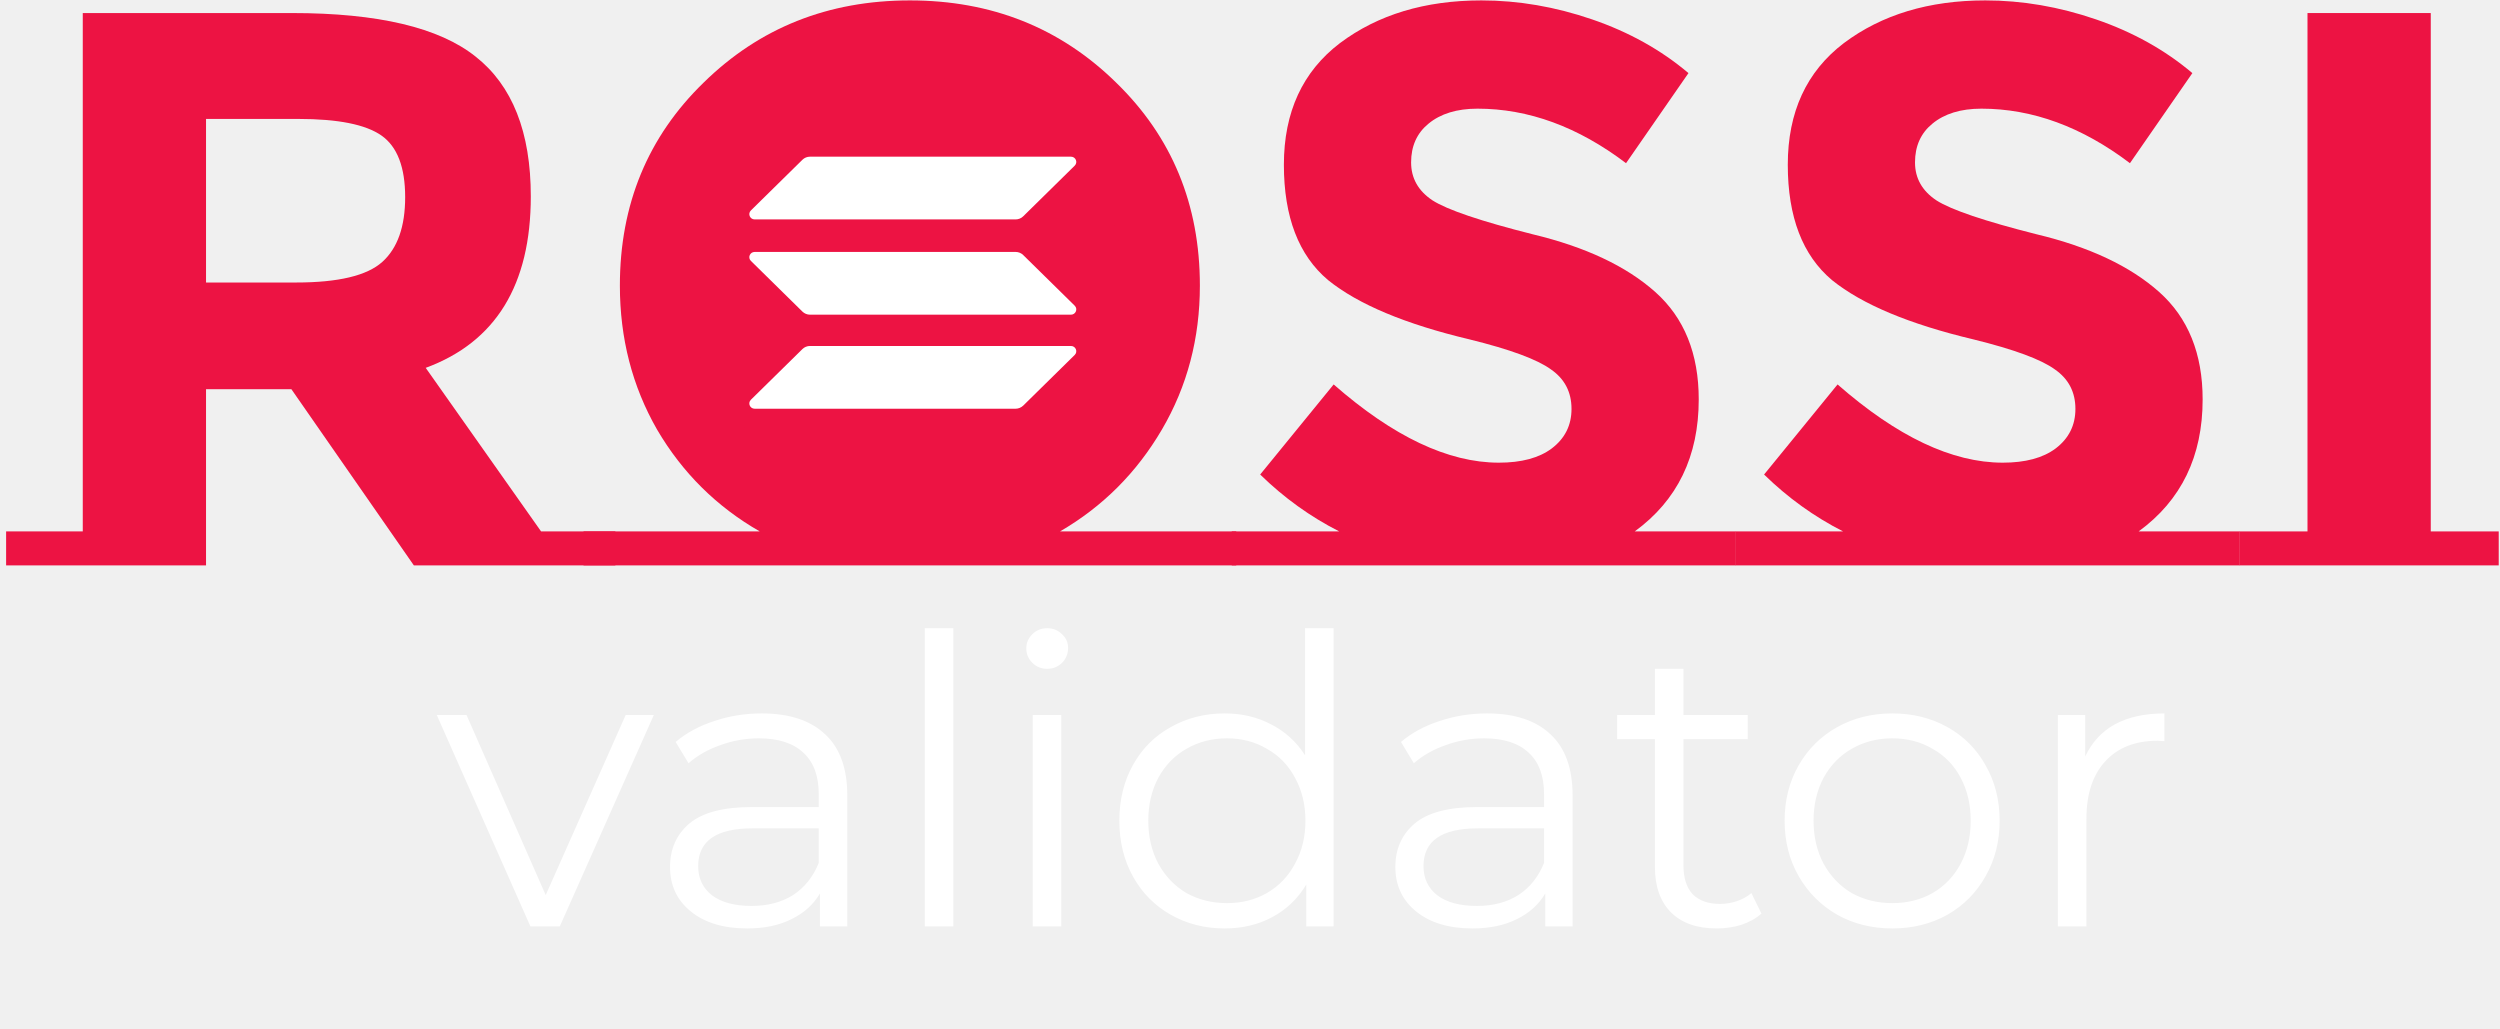
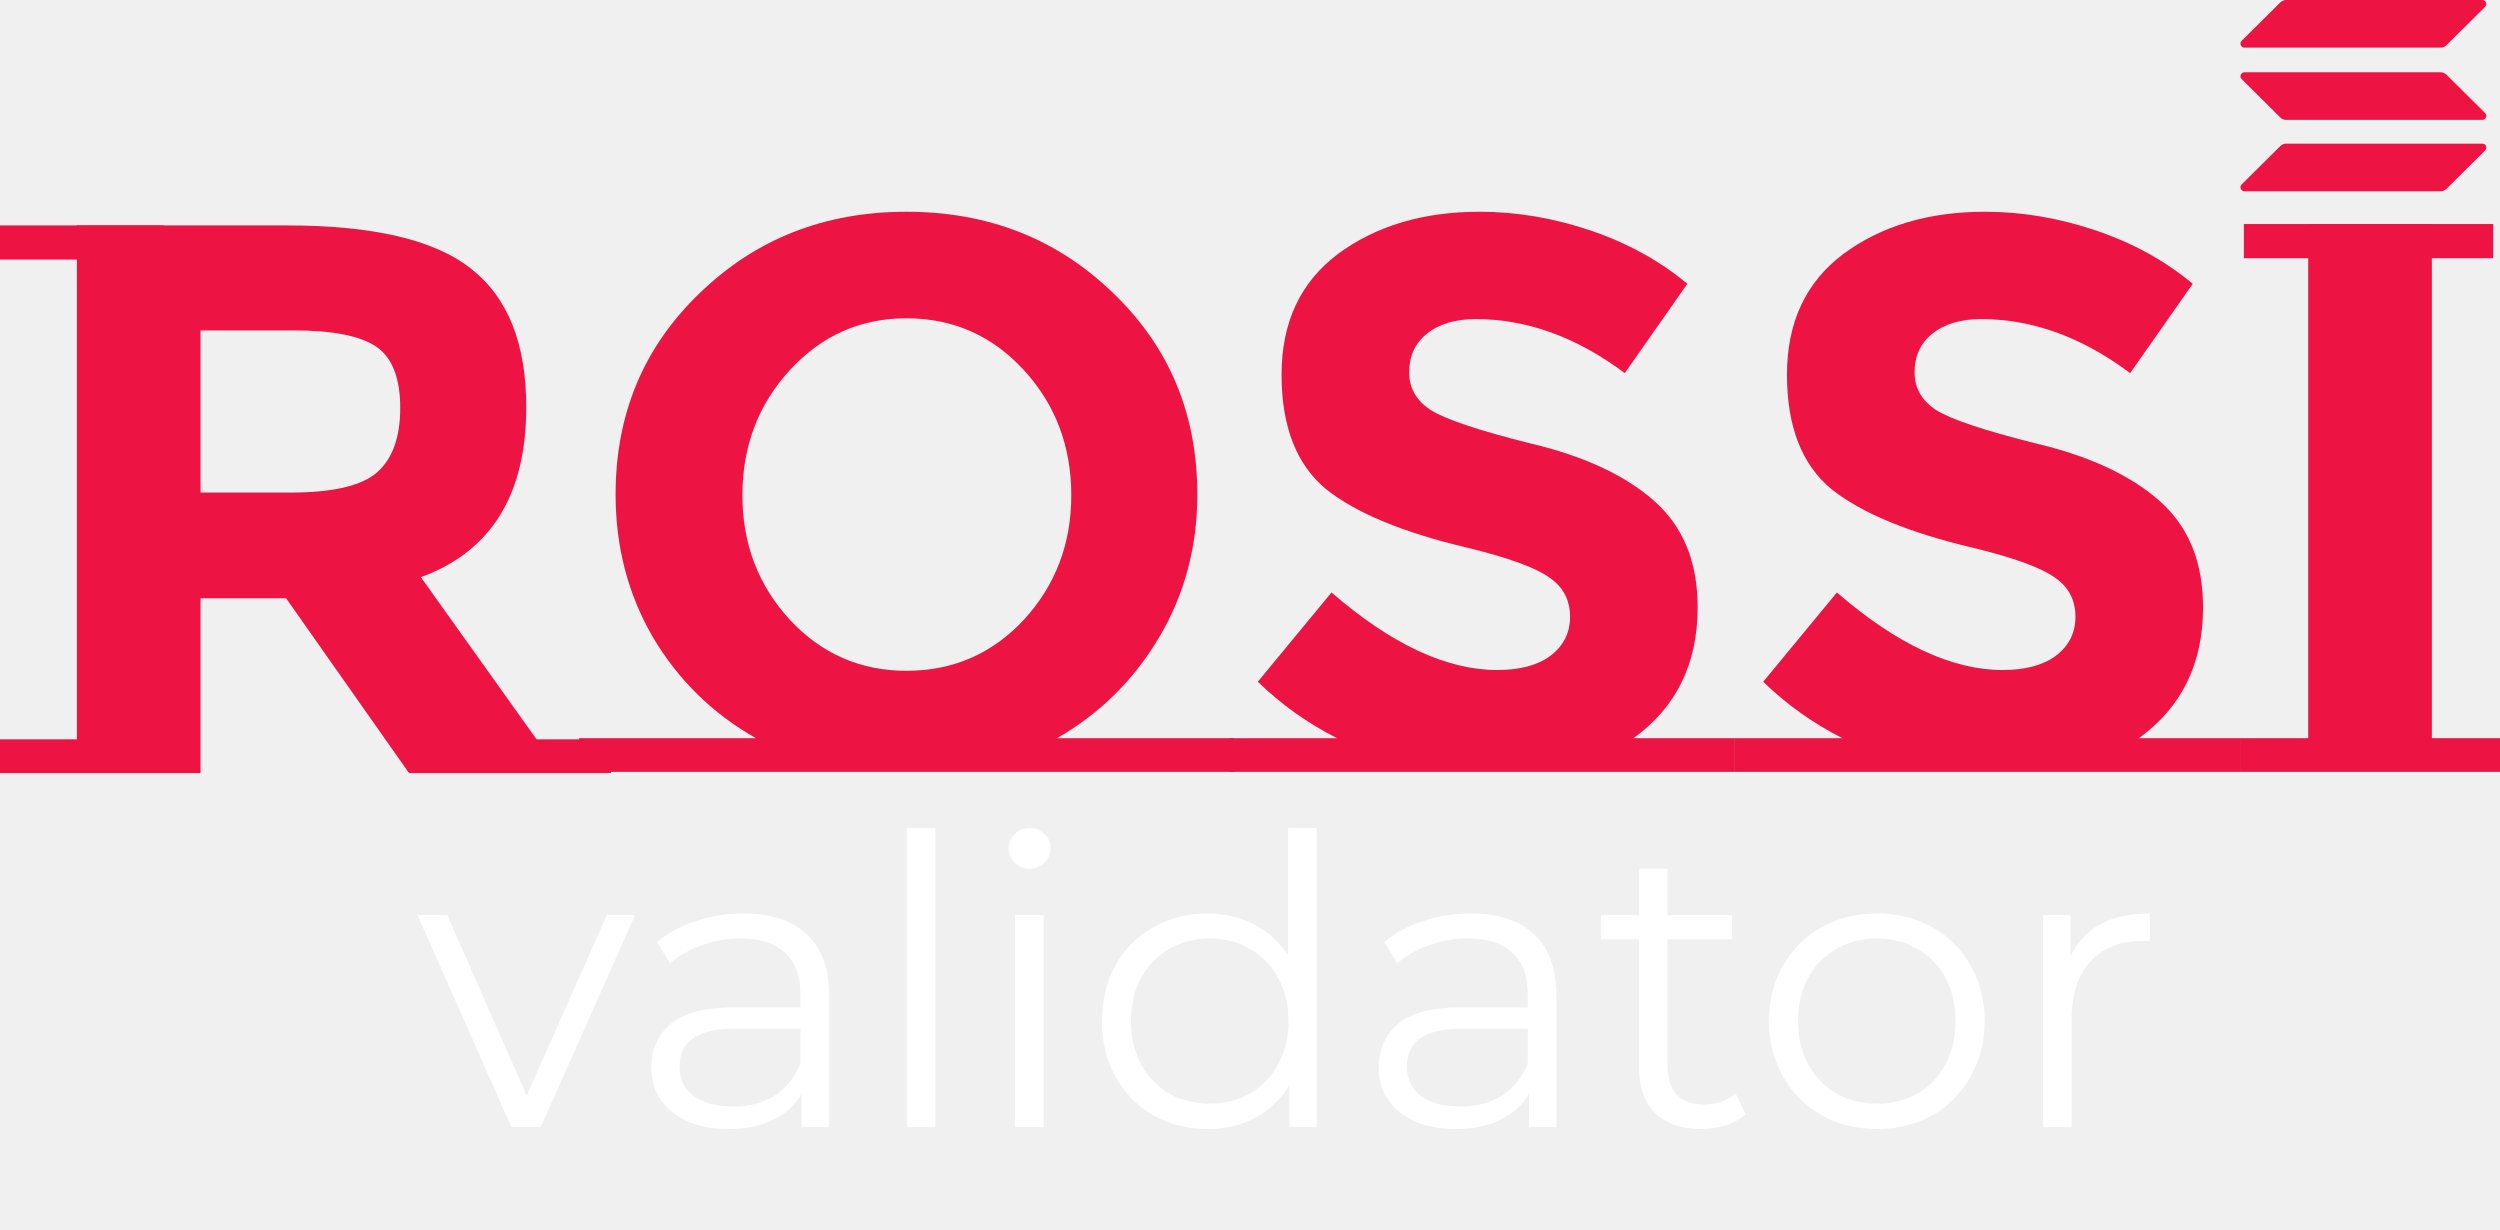
- <svg xmlns="http://www.w3.org/2000/svg" width="367" height="151" viewBox="0 0 367 151" fill="none">
-   <path d="M12.15 78.012V1.916H42.89C55.495 1.916 64.466 4.043 69.802 8.296C75.215 12.549 77.922 19.393 77.922 28.828C77.922 41.82 72.779 50.211 62.494 54L79.43 78.012H90.334V83H60.754L42.774 57.132H30.246V83H0.898V78.012H12.15ZM43.47 41.472C49.657 41.472 53.871 40.467 56.114 38.456C58.356 36.445 59.478 33.275 59.478 28.944C59.478 24.536 58.318 21.52 55.998 19.896C53.678 18.272 49.618 17.46 43.818 17.46H30.246V41.472H43.47Z" fill="#ED1343" />
-   <path d="M181.478 78.012V83H85.662V78.012H111.53C105.189 74.377 100.162 69.389 96.45 63.048C92.815 56.707 90.998 49.669 90.998 41.936C90.998 30.027 95.097 20.089 103.294 12.124C111.491 4.081 121.583 0.06 133.57 0.06C145.557 0.06 155.649 4.081 163.846 12.124C172.043 20.089 176.142 30.027 176.142 41.936C176.142 49.669 174.286 56.707 170.574 63.048C166.862 69.389 161.874 74.377 155.61 78.012H181.478ZM157.698 42.052C157.698 34.783 155.378 28.596 150.738 23.492C146.098 18.388 140.375 15.836 133.57 15.836C126.842 15.836 121.158 18.388 116.518 23.492C111.878 28.596 109.558 34.783 109.558 42.052C109.558 49.244 111.878 55.392 116.518 60.496C121.158 65.523 126.842 68.036 133.57 68.036C140.375 68.036 146.098 65.523 150.738 60.496C155.378 55.392 157.698 49.244 157.698 42.052Z" fill="#ED1343" />
-   <path d="M254.826 78.012V83H180.818V78.012H196.594C192.341 75.847 188.474 73.063 184.994 69.66L195.782 56.436C204.521 64.092 212.602 67.92 220.026 67.92C223.352 67.92 225.942 67.224 227.798 65.832C229.732 64.363 230.698 62.429 230.698 60.032C230.698 57.557 229.693 55.624 227.682 54.232C225.672 52.763 221.689 51.293 215.734 49.824C206.3 47.581 199.378 44.681 194.97 41.124C190.64 37.489 188.474 31.844 188.474 24.188C188.474 16.455 191.22 10.5 196.71 6.324C202.278 2.148 209.2 0.06 217.474 0.06C222.888 0.06 228.301 0.988 233.714 2.844C239.128 4.7 243.845 7.329 247.866 10.732L238.702 23.956C231.665 18.62 224.396 15.952 216.894 15.952C213.878 15.952 211.481 16.687 209.702 18.156C208.001 19.548 207.15 21.443 207.15 23.84C207.15 26.16 208.194 28.016 210.282 29.408C212.448 30.8 217.358 32.463 225.014 34.396C232.748 36.252 238.741 39.075 242.994 42.864C247.248 46.653 249.374 51.912 249.374 58.64C249.374 66.992 246.242 73.449 239.978 78.012H254.826Z" fill="#ED1343" />
-   <path d="M328.799 78.012V83H254.791V78.012H270.567C266.314 75.847 262.447 73.063 258.967 69.66L269.755 56.436C278.494 64.092 286.575 67.92 293.999 67.92C297.324 67.92 299.915 67.224 301.771 65.832C303.704 64.363 304.671 62.429 304.671 60.032C304.671 57.557 303.666 55.624 301.655 54.232C299.644 52.763 295.662 51.293 289.707 49.824C280.272 47.581 273.351 44.681 268.943 41.124C264.612 37.489 262.447 31.844 262.447 24.188C262.447 16.455 265.192 10.5 270.683 6.324C276.251 2.148 283.172 0.06 291.447 0.06C296.86 0.06 302.274 0.988 307.687 2.844C313.1 4.7 317.818 7.329 321.839 10.732L312.675 23.956C305.638 18.62 298.368 15.952 290.867 15.952C287.851 15.952 285.454 16.687 283.675 18.156C281.974 19.548 281.123 21.443 281.123 23.84C281.123 26.16 282.167 28.016 284.255 29.408C286.42 30.8 291.331 32.463 298.987 34.396C306.72 36.252 312.714 39.075 316.967 42.864C321.22 46.653 323.347 51.912 323.347 58.64C323.347 66.992 320.215 73.449 313.951 78.012H328.799Z" fill="#ED1343" />
-   <path d="M366.812 78.012V83H328.764V78.012H338.74V1.916H356.836V78.012H366.812Z" fill="#ED1343" />
-   <ellipse cx="133" cy="42" rx="32" ry="31" fill="#ED1343" />
-   <path d="M150.202 31.76C149.912 32.045 149.514 32.211 149.091 32.211L110.787 32.211C110.087 32.211 109.737 31.38 110.232 30.894L117.798 23.451C118.088 23.166 118.486 23 118.909 23L157.213 23C157.913 23 158.263 23.831 157.768 24.318L150.202 31.76Z" fill="white" />
-   <path d="M150.202 59.549C149.9 59.834 149.502 60 149.091 60L110.787 60C110.087 60 109.737 59.169 110.232 58.682L117.799 51.24C118.088 50.955 118.486 50.789 118.909 50.789L157.213 50.789C157.913 50.789 158.263 51.62 157.768 52.106L150.202 59.549Z" fill="white" />
-   <path d="M117.798 45.744C118.088 46.029 118.486 46.195 118.909 46.195L157.213 46.195C157.913 46.195 158.263 45.364 157.768 44.877L150.202 37.435C149.912 37.15 149.514 36.984 149.091 36.984L110.787 36.984C110.087 36.984 109.737 37.815 110.232 38.301L117.798 45.744Z" fill="white" />
-   <path d="M95.98 104.966L82.174 136H77.867L64.12 104.966H68.486L80.109 131.398L91.85 104.966H95.98ZM111.814 104.73C115.865 104.73 118.972 105.753 121.136 107.798C123.299 109.804 124.381 112.793 124.381 116.766V136H120.369V131.162C119.425 132.775 118.028 134.033 116.18 134.938C114.37 135.843 112.207 136.295 109.69 136.295C106.228 136.295 103.475 135.469 101.43 133.817C99.384 132.165 98.362 129.982 98.362 127.268C98.362 124.633 99.306 122.509 101.194 120.896C103.121 119.283 106.169 118.477 110.339 118.477H120.192V116.589C120.192 113.914 119.444 111.889 117.95 110.512C116.455 109.096 114.272 108.388 111.401 108.388C109.434 108.388 107.546 108.722 105.737 109.391C103.927 110.02 102.374 110.905 101.076 112.046L99.188 108.919C100.761 107.582 102.649 106.559 104.852 105.851C107.054 105.104 109.375 104.73 111.814 104.73ZM110.339 132.991C112.699 132.991 114.724 132.46 116.416 131.398C118.107 130.297 119.366 128.723 120.192 126.678V121.604H110.457C105.147 121.604 102.492 123.453 102.492 127.15C102.492 128.959 103.18 130.395 104.557 131.457C105.933 132.48 107.861 132.991 110.339 132.991ZM135.758 92.222H139.947V136H135.758V92.222ZM151.603 104.966H155.792V136H151.603V104.966ZM153.727 98.181C152.862 98.181 152.134 97.886 151.544 97.296C150.954 96.706 150.659 95.998 150.659 95.172C150.659 94.385 150.954 93.697 151.544 93.107C152.134 92.517 152.862 92.222 153.727 92.222C154.593 92.222 155.32 92.517 155.91 93.107C156.5 93.658 156.795 94.326 156.795 95.113C156.795 95.978 156.5 96.706 155.91 97.296C155.32 97.886 154.593 98.181 153.727 98.181ZM195.768 92.222V136H191.756V129.864C190.497 131.949 188.826 133.542 186.741 134.643C184.696 135.744 182.375 136.295 179.779 136.295C176.868 136.295 174.233 135.626 171.873 134.289C169.513 132.952 167.664 131.083 166.327 128.684C164.99 126.285 164.321 123.551 164.321 120.483C164.321 117.415 164.99 114.681 166.327 112.282C167.664 109.883 169.513 108.034 171.873 106.736C174.233 105.399 176.868 104.73 179.779 104.73C182.296 104.73 184.558 105.261 186.564 106.323C188.609 107.346 190.281 108.86 191.579 110.866V92.222H195.768ZM180.133 132.578C182.296 132.578 184.243 132.086 185.974 131.103C187.744 130.08 189.121 128.645 190.104 126.796C191.127 124.947 191.638 122.843 191.638 120.483C191.638 118.123 191.127 116.019 190.104 114.17C189.121 112.321 187.744 110.905 185.974 109.922C184.243 108.899 182.296 108.388 180.133 108.388C177.93 108.388 175.944 108.899 174.174 109.922C172.443 110.905 171.067 112.321 170.044 114.17C169.061 116.019 168.569 118.123 168.569 120.483C168.569 122.843 169.061 124.947 170.044 126.796C171.067 128.645 172.443 130.08 174.174 131.103C175.944 132.086 177.93 132.578 180.133 132.578ZM218.29 104.73C222.342 104.73 225.449 105.753 227.612 107.798C229.776 109.804 230.857 112.793 230.857 116.766V136H226.845V131.162C225.901 132.775 224.505 134.033 222.656 134.938C220.847 135.843 218.684 136.295 216.166 136.295C212.705 136.295 209.952 135.469 207.906 133.817C205.861 132.165 204.838 129.982 204.838 127.268C204.838 124.633 205.782 122.509 207.67 120.896C209.598 119.283 212.646 118.477 216.815 118.477H226.668V116.589C226.668 113.914 225.921 111.889 224.426 110.512C222.932 109.096 220.749 108.388 217.877 108.388C215.911 108.388 214.023 108.722 212.213 109.391C210.404 110.02 208.85 110.905 207.552 112.046L205.664 108.919C207.238 107.582 209.126 106.559 211.328 105.851C213.531 105.104 215.852 104.73 218.29 104.73ZM216.815 132.991C219.175 132.991 221.201 132.46 222.892 131.398C224.584 130.297 225.842 128.723 226.668 126.678V121.604H216.933C211.623 121.604 208.968 123.453 208.968 127.15C208.968 128.959 209.657 130.395 211.033 131.457C212.41 132.48 214.337 132.991 216.815 132.991ZM258.578 134.112C257.791 134.82 256.808 135.371 255.628 135.764C254.487 136.118 253.288 136.295 252.029 136.295C249.118 136.295 246.876 135.508 245.303 133.935C243.73 132.362 242.943 130.139 242.943 127.268V108.506H237.397V104.966H242.943V98.181H247.132V104.966H256.572V108.506H247.132V127.032C247.132 128.881 247.584 130.297 248.489 131.28C249.433 132.224 250.77 132.696 252.501 132.696C253.366 132.696 254.192 132.558 254.979 132.283C255.805 132.008 256.513 131.614 257.103 131.103L258.578 134.112ZM277.794 136.295C274.805 136.295 272.11 135.626 269.711 134.289C267.312 132.912 265.424 131.024 264.047 128.625C262.67 126.226 261.982 123.512 261.982 120.483C261.982 117.454 262.67 114.74 264.047 112.341C265.424 109.942 267.312 108.073 269.711 106.736C272.11 105.399 274.805 104.73 277.794 104.73C280.783 104.73 283.478 105.399 285.877 106.736C288.276 108.073 290.145 109.942 291.482 112.341C292.859 114.74 293.547 117.454 293.547 120.483C293.547 123.512 292.859 126.226 291.482 128.625C290.145 131.024 288.276 132.912 285.877 134.289C283.478 135.626 280.783 136.295 277.794 136.295ZM277.794 132.578C279.997 132.578 281.963 132.086 283.694 131.103C285.464 130.08 286.841 128.645 287.824 126.796C288.807 124.947 289.299 122.843 289.299 120.483C289.299 118.123 288.807 116.019 287.824 114.17C286.841 112.321 285.464 110.905 283.694 109.922C281.963 108.899 279.997 108.388 277.794 108.388C275.591 108.388 273.605 108.899 271.835 109.922C270.104 110.905 268.728 112.321 267.705 114.17C266.722 116.019 266.23 118.123 266.23 120.483C266.23 122.843 266.722 124.947 267.705 126.796C268.728 128.645 270.104 130.08 271.835 131.103C273.605 132.086 275.591 132.578 277.794 132.578ZM306.111 111.043C307.095 108.958 308.55 107.385 310.477 106.323C312.444 105.261 314.863 104.73 317.734 104.73V108.801L316.731 108.742C313.467 108.742 310.91 109.745 309.061 111.751C307.213 113.757 306.288 116.569 306.288 120.188V136H302.099V104.966H306.111V111.043Z" fill="white" />
+ <svg xmlns="http://www.w3.org/2000/svg" width="366" height="180" viewBox="0 0 366 180" fill="none">
+   <path d="M11.255 108.234V33H42.002C54.61 33 63.583 35.103 68.92 39.308C74.335 43.513 77.042 50.279 77.042 59.607C77.042 72.452 71.898 80.747 61.611 84.494L78.55 108.234H89.457V113.165H59.87L41.886 87.59H29.355V113.165H0V108.234H11.255ZM42.582 72.108C48.77 72.108 52.986 71.114 55.229 69.126C57.472 67.138 58.594 64.003 58.594 59.722C58.594 55.364 57.434 52.382 55.113 50.776C52.792 49.171 48.731 48.368 42.93 48.368H29.355V72.108H42.582Z" fill="#ED1343" />
+   <path d="M180.623 108.069V113H84.784V108.069H110.659C104.316 104.475 99.288 99.544 95.575 93.274C91.939 87.005 90.122 80.047 90.122 72.401C90.122 60.627 94.221 50.802 102.421 42.927C110.62 34.976 120.714 31 132.704 31C144.693 31 154.788 34.976 162.987 42.927C171.186 50.802 175.286 60.627 175.286 72.401C175.286 80.047 173.429 87.005 169.716 93.274C166.004 99.544 161.014 104.475 154.749 108.069H180.623ZM156.837 72.516C156.837 65.329 154.517 59.213 149.876 54.166C145.235 49.12 139.511 46.597 132.704 46.597C125.974 46.597 120.289 49.12 115.648 54.166C111.007 59.213 108.686 65.329 108.686 72.516C108.686 79.627 111.007 85.705 115.648 90.751C120.289 95.721 125.974 98.206 132.704 98.206C139.511 98.206 145.235 95.721 149.876 90.751C154.517 85.705 156.837 79.627 156.837 72.516Z" fill="#ED1343" />
+   <path d="M253.988 108.069V113H179.963V108.069H195.743C191.488 105.928 187.621 103.175 184.14 99.811L194.931 86.737C203.671 94.306 211.755 98.091 219.18 98.091C222.506 98.091 225.098 97.403 226.954 96.027C228.888 94.574 229.855 92.662 229.855 90.292C229.855 87.846 228.849 85.934 226.838 84.558C224.827 83.105 220.843 81.653 214.887 80.2C205.45 77.983 198.527 75.116 194.118 71.599C189.787 68.005 187.621 62.424 187.621 54.855C187.621 47.209 190.367 41.322 195.859 37.193C201.428 33.064 208.351 31 216.628 31C222.042 31 227.457 31.918 232.872 33.752C238.286 35.587 243.005 38.187 247.027 41.551L237.861 54.625C230.822 49.35 223.551 46.712 216.048 46.712C213.031 46.712 210.633 47.438 208.854 48.891C207.152 50.267 206.301 52.14 206.301 54.511C206.301 56.804 207.346 58.639 209.434 60.015C211.6 61.392 216.512 63.035 224.169 64.947C231.905 66.782 237.899 69.573 242.154 73.319C246.408 77.065 248.535 82.264 248.535 88.916C248.535 97.173 245.402 103.558 239.137 108.069H253.988Z" fill="#ED1343" />
+   <path d="M327.979 108.069V113H253.953V108.069H269.733C265.479 105.928 261.611 103.175 258.13 99.811L268.921 86.737C277.661 94.306 285.745 98.091 293.17 98.091C296.496 98.091 299.088 97.403 300.944 96.027C302.878 94.574 303.845 92.662 303.845 90.292C303.845 87.846 302.839 85.934 300.828 84.558C298.817 83.105 294.833 81.653 288.877 80.2C279.44 77.983 272.518 75.116 268.108 71.599C263.777 68.005 261.611 62.424 261.611 54.855C261.611 47.209 264.357 41.322 269.849 37.193C275.418 33.064 282.341 31 290.618 31C296.032 31 301.447 31.918 306.862 33.752C312.276 35.587 316.995 38.187 321.017 41.551L311.851 54.625C304.812 49.35 297.541 46.712 290.038 46.712C287.021 46.712 284.623 47.438 282.844 48.891C281.142 50.267 280.291 52.14 280.291 54.511C280.291 56.804 281.336 58.639 283.424 60.015C285.59 61.392 290.502 63.035 298.16 64.947C305.895 66.782 311.889 69.573 316.144 73.319C320.398 77.065 322.525 82.264 322.525 88.916C322.525 97.173 319.393 103.558 313.127 108.069H327.979Z" fill="#ED1343" />
+   <path d="M366 108.069V113H327.943V108.069H337.922V32.835H356.022V108.069H366Z" fill="#ED1343" />
+   <path d="M92.98 133.966L79.174 165H74.867L61.12 133.966H65.486L77.109 160.398L88.85 133.966H92.98ZM108.814 133.73C112.865 133.73 115.972 134.753 118.136 136.798C120.299 138.804 121.381 141.793 121.381 145.766V165H117.369V160.162C116.425 161.775 115.028 163.033 113.18 163.938C111.37 164.843 109.207 165.295 106.69 165.295C103.228 165.295 100.475 164.469 98.43 162.817C96.384 161.165 95.362 158.982 95.362 156.268C95.362 153.633 96.306 151.509 98.194 149.896C100.121 148.283 103.169 147.477 107.339 147.477H117.192V145.589C117.192 142.914 116.444 140.889 114.95 139.512C113.455 138.096 111.272 137.388 108.401 137.388C106.434 137.388 104.546 137.722 102.737 138.391C100.927 139.02 99.374 139.905 98.076 141.046L96.188 137.919C97.761 136.582 99.649 135.559 101.852 134.851C104.054 134.104 106.375 133.73 108.814 133.73ZM107.339 161.991C109.699 161.991 111.724 161.46 113.416 160.398C115.107 159.297 116.366 157.723 117.192 155.678V150.604H107.457C102.147 150.604 99.492 152.453 99.492 156.15C99.492 157.959 100.18 159.395 101.557 160.457C102.933 161.48 104.861 161.991 107.339 161.991ZM132.758 121.222H136.947V165H132.758V121.222ZM148.603 133.966H152.792V165H148.603V133.966ZM150.727 127.181C149.862 127.181 149.134 126.886 148.544 126.296C147.954 125.706 147.659 124.998 147.659 124.172C147.659 123.385 147.954 122.697 148.544 122.107C149.134 121.517 149.862 121.222 150.727 121.222C151.593 121.222 152.32 121.517 152.91 122.107C153.5 122.658 153.795 123.326 153.795 124.113C153.795 124.978 153.5 125.706 152.91 126.296C152.32 126.886 151.593 127.181 150.727 127.181ZM192.768 121.222V165H188.756V158.864C187.497 160.949 185.826 162.542 183.741 163.643C181.696 164.744 179.375 165.295 176.779 165.295C173.868 165.295 171.233 164.626 168.873 163.289C166.513 161.952 164.664 160.083 163.327 157.684C161.99 155.285 161.321 152.551 161.321 149.483C161.321 146.415 161.99 143.681 163.327 141.282C164.664 138.883 166.513 137.034 168.873 135.736C171.233 134.399 173.868 133.73 176.779 133.73C179.296 133.73 181.558 134.261 183.564 135.323C185.609 136.346 187.281 137.86 188.579 139.866V121.222H192.768ZM177.133 161.578C179.296 161.578 181.243 161.086 182.974 160.103C184.744 159.08 186.121 157.645 187.104 155.796C188.127 153.947 188.638 151.843 188.638 149.483C188.638 147.123 188.127 145.019 187.104 143.17C186.121 141.321 184.744 139.905 182.974 138.922C181.243 137.899 179.296 137.388 177.133 137.388C174.93 137.388 172.944 137.899 171.174 138.922C169.443 139.905 168.067 141.321 167.044 143.17C166.061 145.019 165.569 147.123 165.569 149.483C165.569 151.843 166.061 153.947 167.044 155.796C168.067 157.645 169.443 159.08 171.174 160.103C172.944 161.086 174.93 161.578 177.133 161.578ZM215.29 133.73C219.342 133.73 222.449 134.753 224.612 136.798C226.776 138.804 227.857 141.793 227.857 145.766V165H223.845V160.162C222.901 161.775 221.505 163.033 219.656 163.938C217.847 164.843 215.684 165.295 213.166 165.295C209.705 165.295 206.952 164.469 204.906 162.817C202.861 161.165 201.838 158.982 201.838 156.268C201.838 153.633 202.782 151.509 204.67 149.896C206.598 148.283 209.646 147.477 213.815 147.477H223.668V145.589C223.668 142.914 222.921 140.889 221.426 139.512C219.932 138.096 217.749 137.388 214.877 137.388C212.911 137.388 211.023 137.722 209.213 138.391C207.404 139.02 205.85 139.905 204.552 141.046L202.664 137.919C204.238 136.582 206.126 135.559 208.328 134.851C210.531 134.104 212.852 133.73 215.29 133.73ZM213.815 161.991C216.175 161.991 218.201 161.46 219.892 160.398C221.584 159.297 222.842 157.723 223.668 155.678V150.604H213.933C208.623 150.604 205.968 152.453 205.968 156.15C205.968 157.959 206.657 159.395 208.033 160.457C209.41 161.48 211.337 161.991 213.815 161.991ZM255.578 163.112C254.791 163.82 253.808 164.371 252.628 164.764C251.487 165.118 250.288 165.295 249.029 165.295C246.118 165.295 243.876 164.508 242.303 162.935C240.73 161.362 239.943 159.139 239.943 156.268V137.506H234.397V133.966H239.943V127.181H244.132V133.966H253.572V137.506H244.132V156.032C244.132 157.881 244.584 159.297 245.489 160.28C246.433 161.224 247.77 161.696 249.501 161.696C250.366 161.696 251.192 161.558 251.979 161.283C252.805 161.008 253.513 160.614 254.103 160.103L255.578 163.112ZM274.794 165.295C271.805 165.295 269.11 164.626 266.711 163.289C264.312 161.912 262.424 160.024 261.047 157.625C259.67 155.226 258.982 152.512 258.982 149.483C258.982 146.454 259.67 143.74 261.047 141.341C262.424 138.942 264.312 137.073 266.711 135.736C269.11 134.399 271.805 133.73 274.794 133.73C277.783 133.73 280.478 134.399 282.877 135.736C285.276 137.073 287.145 138.942 288.482 141.341C289.859 143.74 290.547 146.454 290.547 149.483C290.547 152.512 289.859 155.226 288.482 157.625C287.145 160.024 285.276 161.912 282.877 163.289C280.478 164.626 277.783 165.295 274.794 165.295ZM274.794 161.578C276.997 161.578 278.963 161.086 280.694 160.103C282.464 159.08 283.841 157.645 284.824 155.796C285.807 153.947 286.299 151.843 286.299 149.483C286.299 147.123 285.807 145.019 284.824 143.17C283.841 141.321 282.464 139.905 280.694 138.922C278.963 137.899 276.997 137.388 274.794 137.388C272.591 137.388 270.605 137.899 268.835 138.922C267.104 139.905 265.728 141.321 264.705 143.17C263.722 145.019 263.23 147.123 263.23 149.483C263.23 151.843 263.722 153.947 264.705 155.796C265.728 157.645 267.104 159.08 268.835 160.103C270.605 161.086 272.591 161.578 274.794 161.578ZM303.111 140.043C304.095 137.958 305.55 136.385 307.477 135.323C309.444 134.261 311.863 133.73 314.734 133.73V137.801L313.731 137.742C310.467 137.742 307.91 138.745 306.061 140.751C304.213 142.757 303.288 145.569 303.288 149.188V165H299.099V133.966H303.111V140.043Z" fill="white" />
+   <path d="M358.151 6.629C357.934 6.845 357.635 6.971 357.318 6.971L328.59 6.971C328.065 6.971 327.803 6.342 328.174 5.974L333.849 0.341C334.066 0.126 334.365 -2.74172e-08 334.682 0L363.41 2.48635e-06C363.935 2.53179e-06 364.197 0.629 363.826 0.997L358.151 6.629Z" fill="#ED1343" />
+   <path d="M358.151 27.659C357.925 27.874 357.626 28 357.318 28L328.59 28C328.065 28 327.803 27.371 328.174 27.003L333.849 21.371C334.066 21.155 334.365 21.029 334.682 21.029L363.41 21.029C363.935 21.029 364.197 21.658 363.826 22.026L358.151 27.659Z" fill="#ED1343" />
+   <path d="M333.849 17.212C334.066 17.427 334.365 17.553 334.682 17.553L363.41 17.553C363.935 17.553 364.197 16.924 363.826 16.556L358.151 10.924C357.934 10.708 357.635 10.582 357.318 10.582L328.59 10.582C328.065 10.582 327.803 11.211 328.174 11.579L333.849 17.212Z" fill="#ED1343" />
+   <line y1="35.5" x2="24" y2="35.5" stroke="#ED1343" stroke-width="5" />
+   <path d="M328.5 35.3H365" stroke="#ED1343" stroke-width="5" />
</svg>
